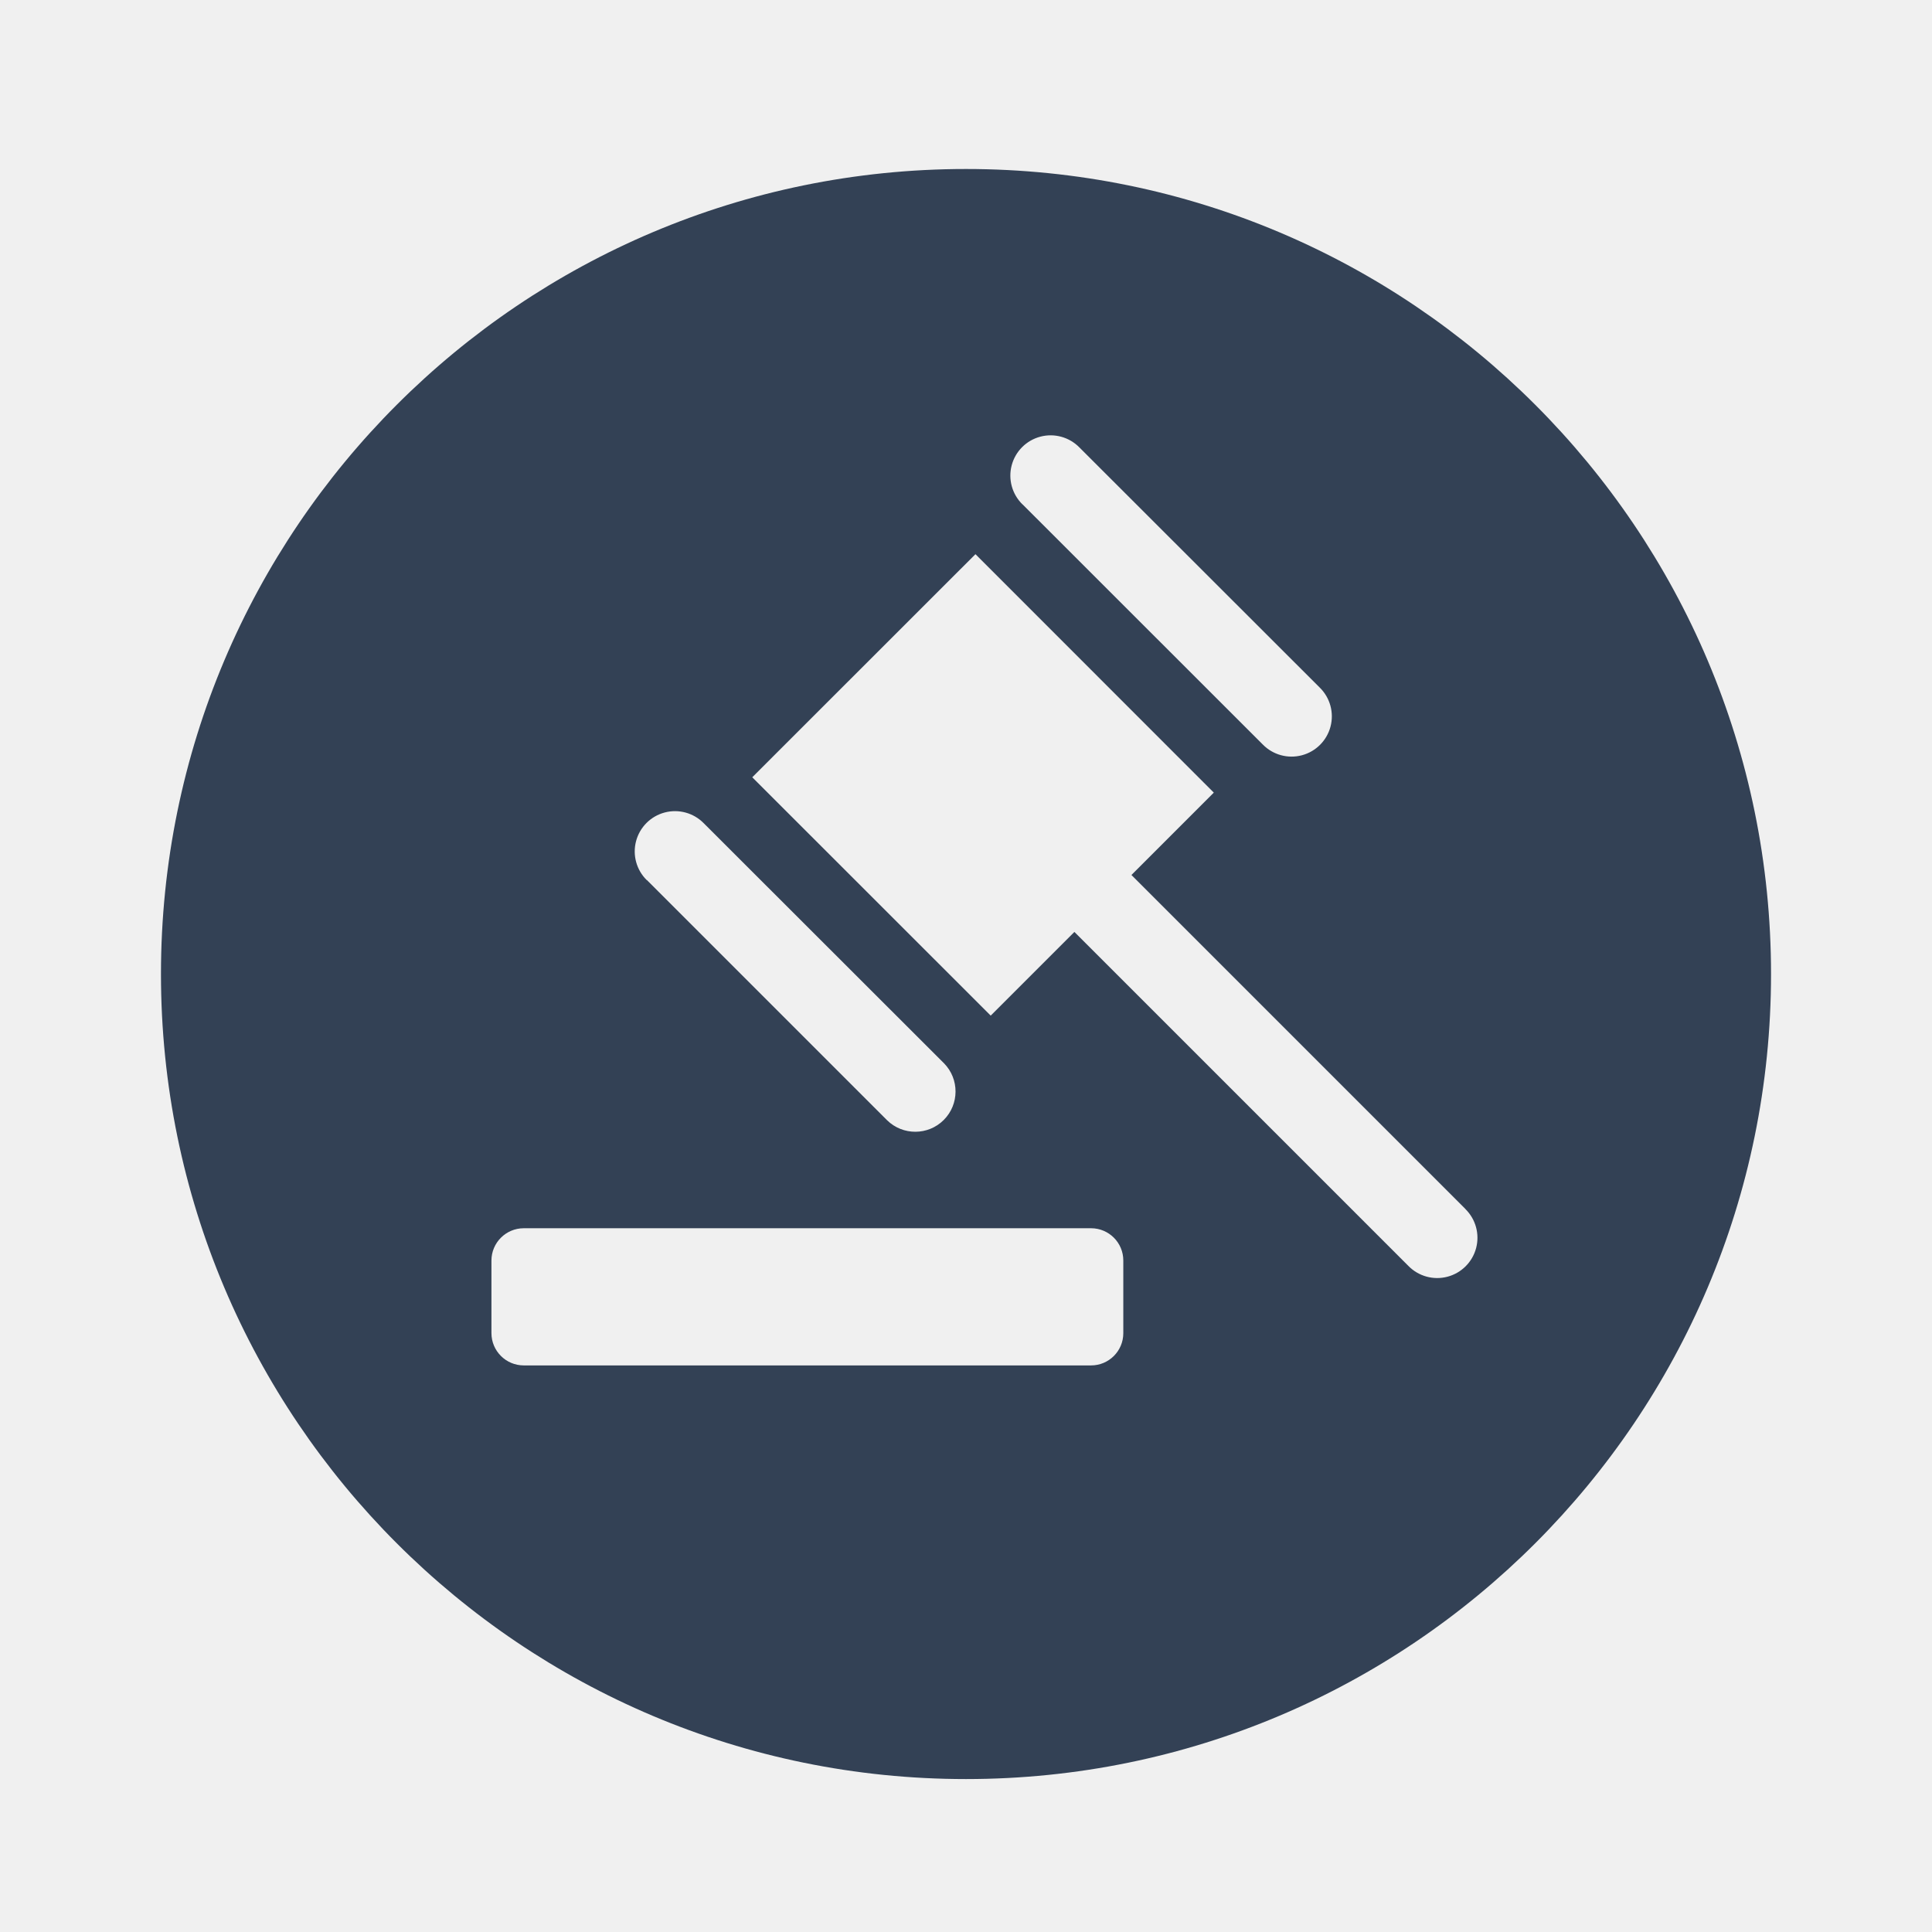
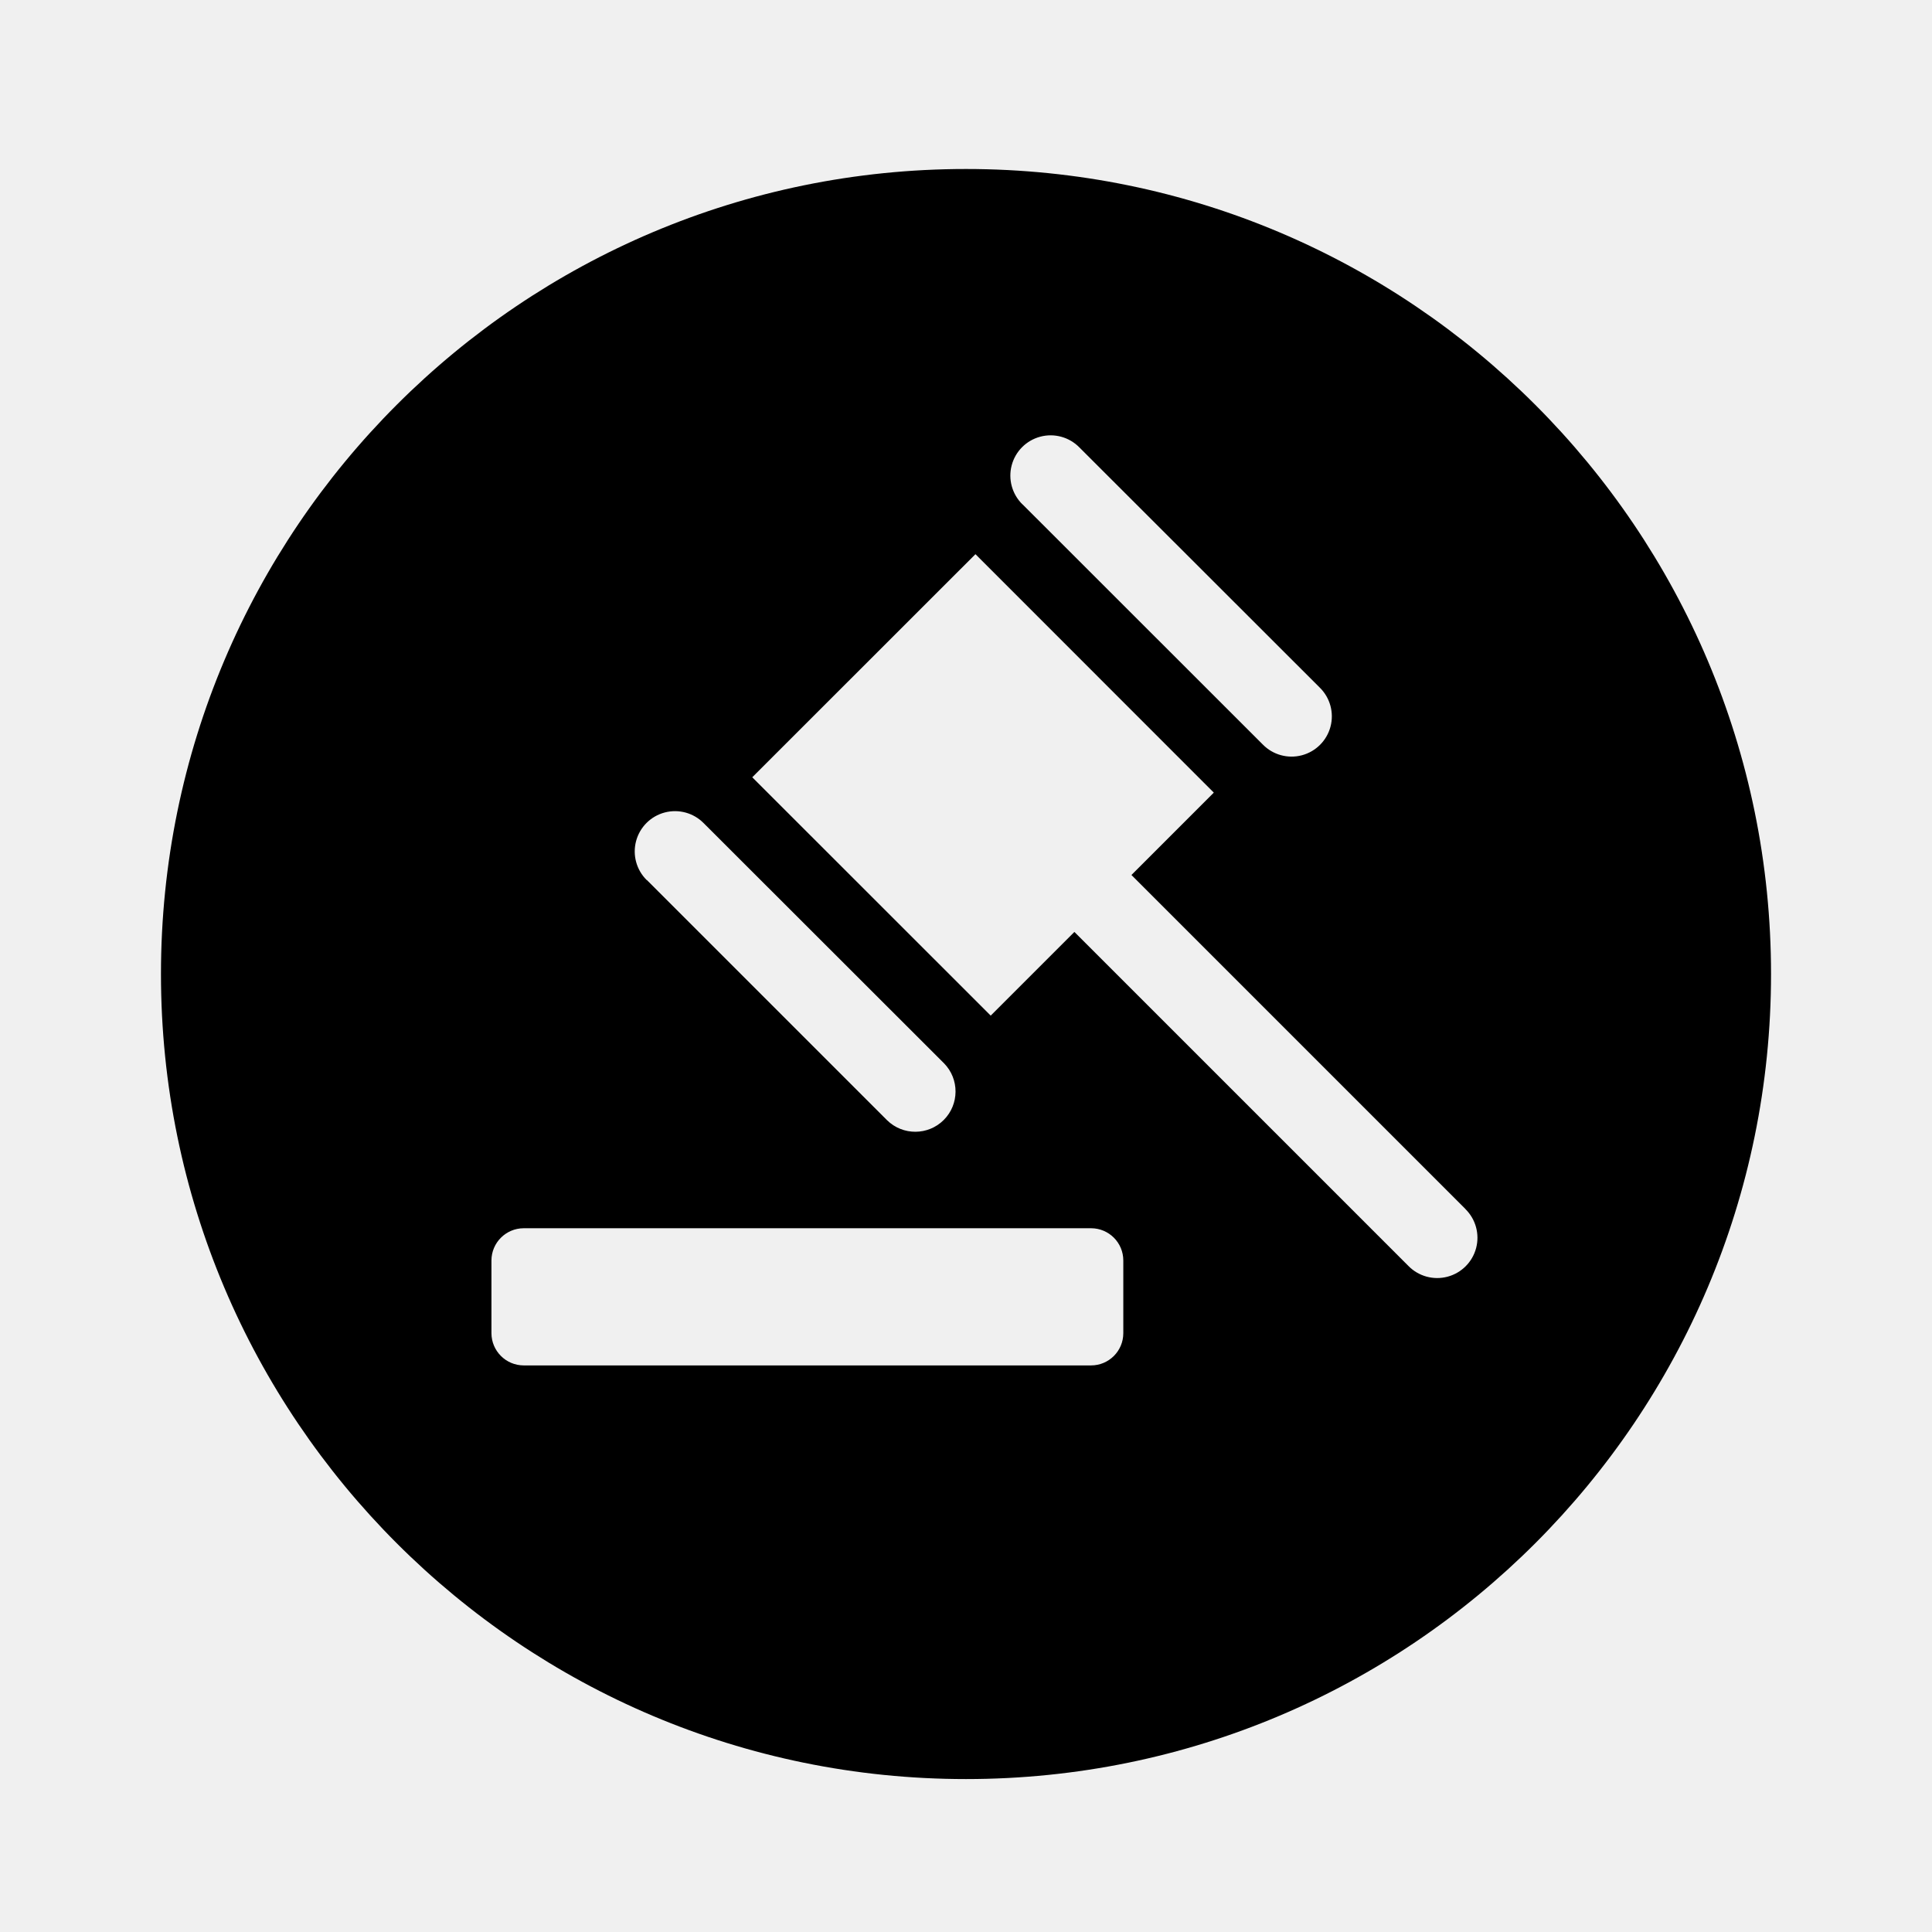
<svg xmlns="http://www.w3.org/2000/svg" width="800px" height="800px" viewBox="-1 0 19 19" class="cf-icon-svg">
  <style>
    path {
-       fill: #334155;
+       fill: black;
    }

    @media (prefers-color-scheme: dark) {
      path {
-         fill: #e2e8f0;
+         fill: white;
      }
    }
  </style>
  <path d="M16.417 9.579A7.917 7.917 0 1 1 8.5 1.662a7.917 7.917 0 0 1 7.917 7.917zm-6.37 2.817a.317.317 0 0 0-.316-.317H4.15a.318.318 0 0 0-.317.317v.715a.318.318 0 0 0 .317.317h5.58a.317.317 0 0 0 .317-.317zM5.362 8.655l2.362 2.362a.396.396 0 0 0 .56-.56L5.921 8.096a.396.396 0 1 0-.56.56zm8.05 3.235-3.285-3.285.81-.81L8.593 5.45 6.398 7.644l2.345 2.344.823-.823 3.285 3.285a.396.396 0 1 0 .56-.56zM9.056 4.96l2.363 2.362a.396.396 0 1 0 .56-.56L9.615 4.4a.396.396 0 1 0-.56.56z" />
</svg>
